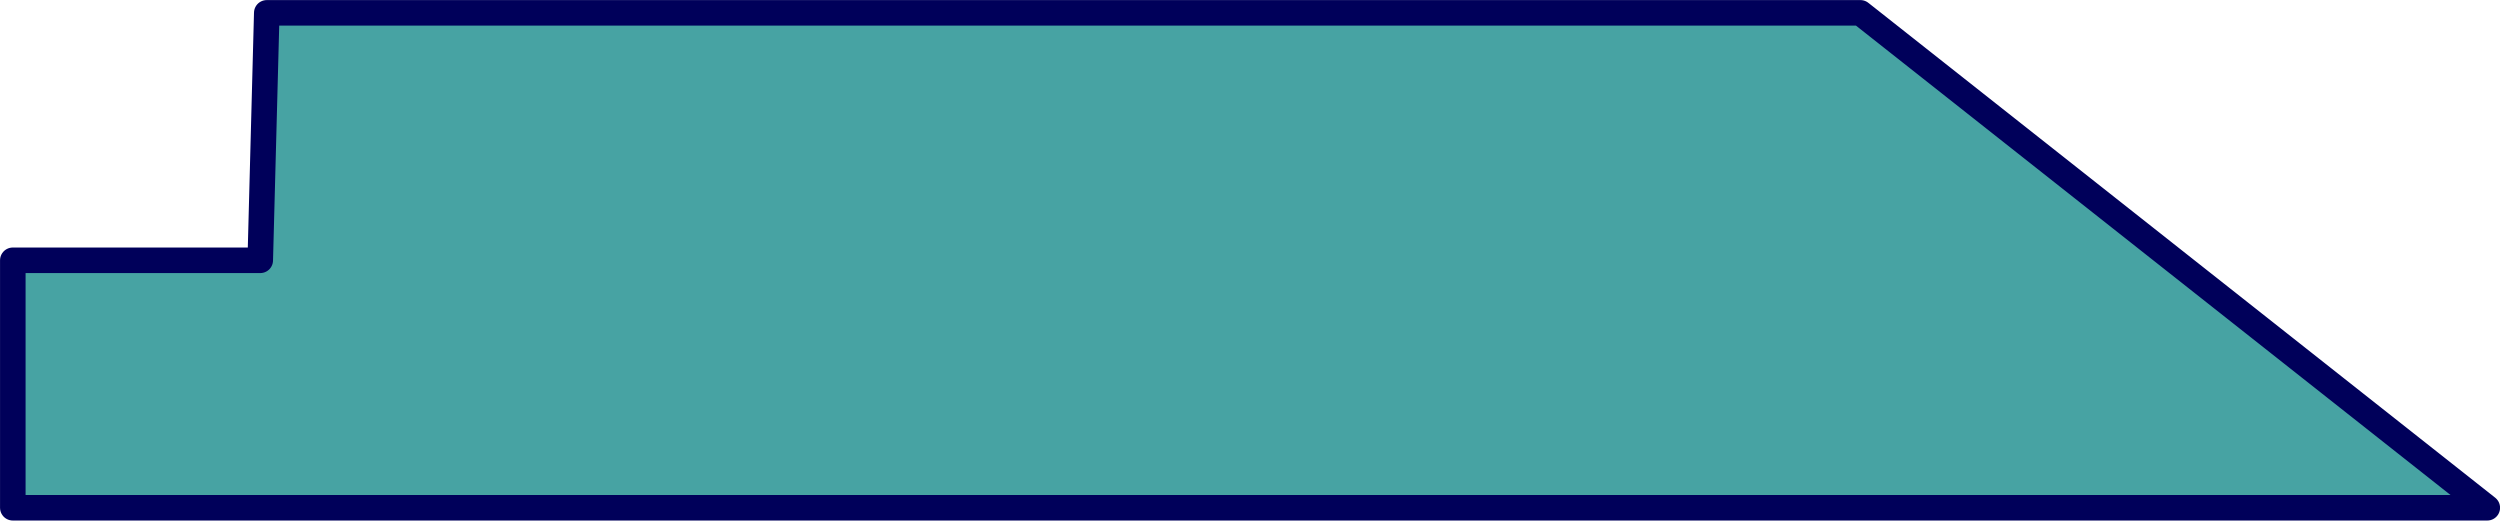
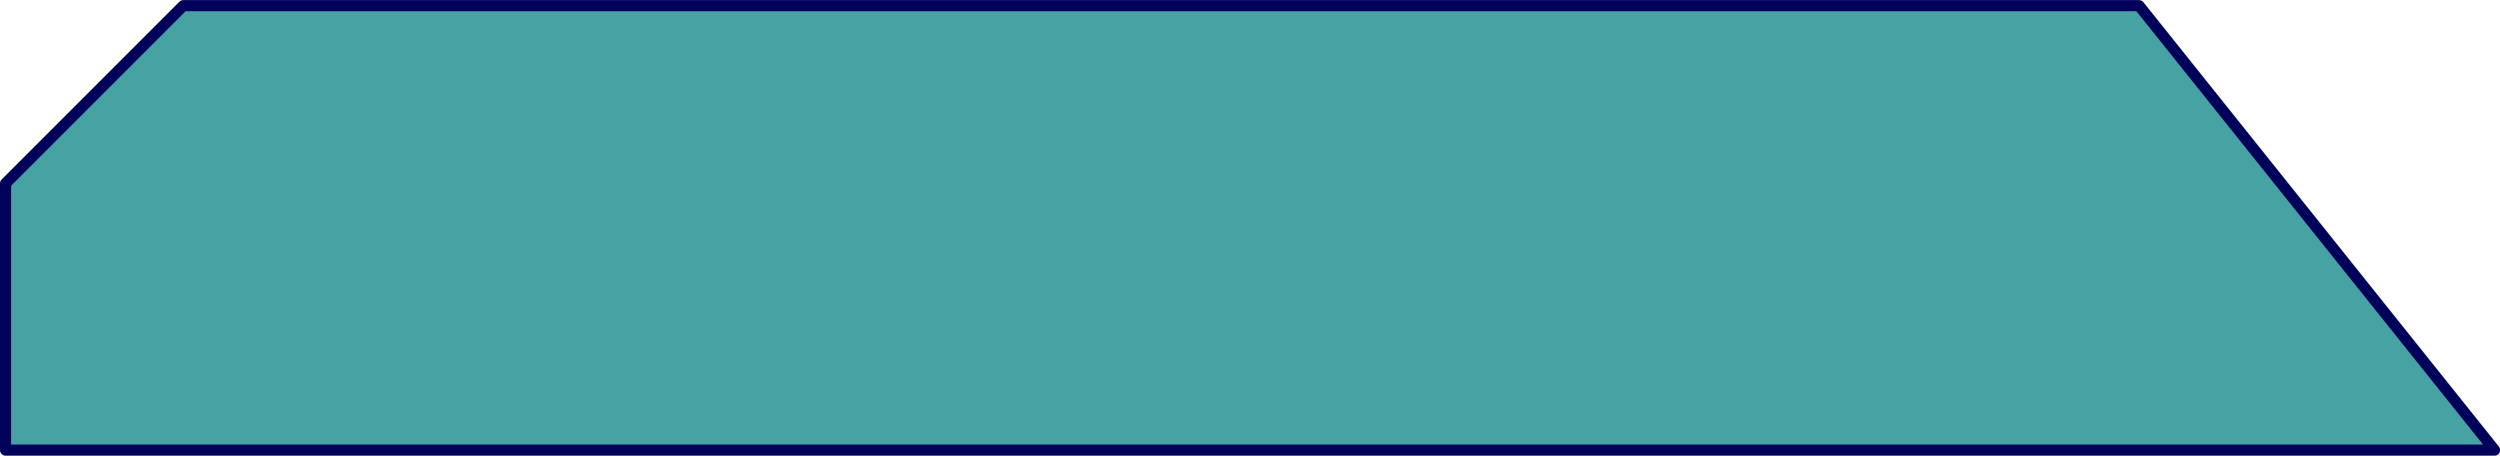
- <svg xmlns="http://www.w3.org/2000/svg" width="323.301" height="67.313" id="svg2" version="1.1">
+ <svg xmlns="http://www.w3.org/2000/svg" width="224.985" height="41.002" id="svg2" version="1.1">
  <defs id="defs4" />
-   <g id="layer1" transform="translate(1.656254,-2039.062)">
+   <g id="layer1" transform="translate(0.5,-2040.216)">
    <path style="fill:none;stroke:#000000;stroke-width:1px;stroke-linecap:butt;stroke-linejoin:miter;stroke-opacity:1" d="M 0,0 0,100" id="path9941" transform="translate(0,952.3622)" />
-     <path style="fill:#008080;fill-opacity:0.721;stroke:#00005a;stroke-width:3.305;stroke-linecap:round;stroke-linejoin:round;stroke-miterlimit:4;stroke-opacity:1;stroke-dasharray:none" d="m 0,2072.724 0,32 320,0 -81.067,-64 -206.09,0 -0.844,32 z" id="path9945" />
+     <path style="fill:#008080;fill-opacity:0.721;stroke:#00005a;stroke-width:1;stroke-linecap:round;stroke-linejoin:round;stroke-miterlimit:4;stroke-opacity:1;stroke-dasharray:none" d="m 0,2072.724 0,8 224,0 -32,-40 -176,-10e-5 -16,16 z" id="path9945" />
  </g>
-   <g id="layer2" style="display:none">
-     <text transform="translate(1.656254,-2039.062)" xml:space="preserve" style="font-size:20px;font-style:normal;font-variant:normal;font-weight:normal;font-stretch:normal;line-height:125%;letter-spacing:0px;word-spacing:0px;fill:#000000;fill-opacity:1;stroke:none;font-family:Anonymous Pro;-inkscape-font-specification:Anonymous Pro" x="4" y="2096.724" id="text10715">
-       <tspan x="4" y="2096.724" id="tspan10719">Rapid fire ranged attack</tspan>
+   <g id="layer2" style="display:none" transform="translate(-1.156254,-1.154068)">
+     <text xml:space="preserve" style="font-size:20px;font-style:normal;font-variant:normal;font-weight:normal;font-stretch:normal;line-height:125%;letter-spacing:0px;word-spacing:0px;fill:#000000;fill-opacity:1;stroke:none;font-family:Anonymous Pro;-inkscape-font-specification:Anonymous Pro" x="5.656" y="37.662" id="text10715">
+       <tspan x="5.656" y="37.662" id="tspan10719" style="font-size:16px">Rapid fire ranged attack</tspan>
    </text>
-     <text transform="translate(1.656254,-2039.062)" xml:space="preserve" style="font-size:32px;font-style:normal;font-variant:normal;font-weight:normal;font-stretch:normal;line-height:125%;letter-spacing:0px;word-spacing:0px;fill:#000000;fill-opacity:1;stroke:none;font-family:Anonymous Pro;-inkscape-font-specification:Anonymous Pro" x="39" y="2070.724" id="text10723">
-       <tspan id="tspan10725" x="39" y="2070.724">Assault</tspan>
+     <text xml:space="preserve" style="font-size:32px;font-style:normal;font-variant:normal;font-weight:normal;font-stretch:normal;line-height:125%;letter-spacing:0px;word-spacing:0px;fill:#000000;fill-opacity:1;stroke:none;font-family:Anonymous Pro;-inkscape-font-specification:Anonymous Pro" x="65.656" y="17.662" id="text10723">
+       <tspan id="tspan10725" x="65.656" y="17.662" style="font-size:16px">Assault</tspan>
    </text>
-     <path style="fill:none;stroke:#000000;stroke-width:1px;stroke-linecap:butt;stroke-linejoin:miter;stroke-opacity:1" d="M -0.177,-0.216 6.187,41.857" id="path10770" />
+     <path style="fill:none;stroke:#000000;stroke-width:1px;stroke-linecap:butt;stroke-linejoin:miter;stroke-opacity:1" d="m 1.656,1.662 4,24" id="path10770" />
  </g>
</svg>
